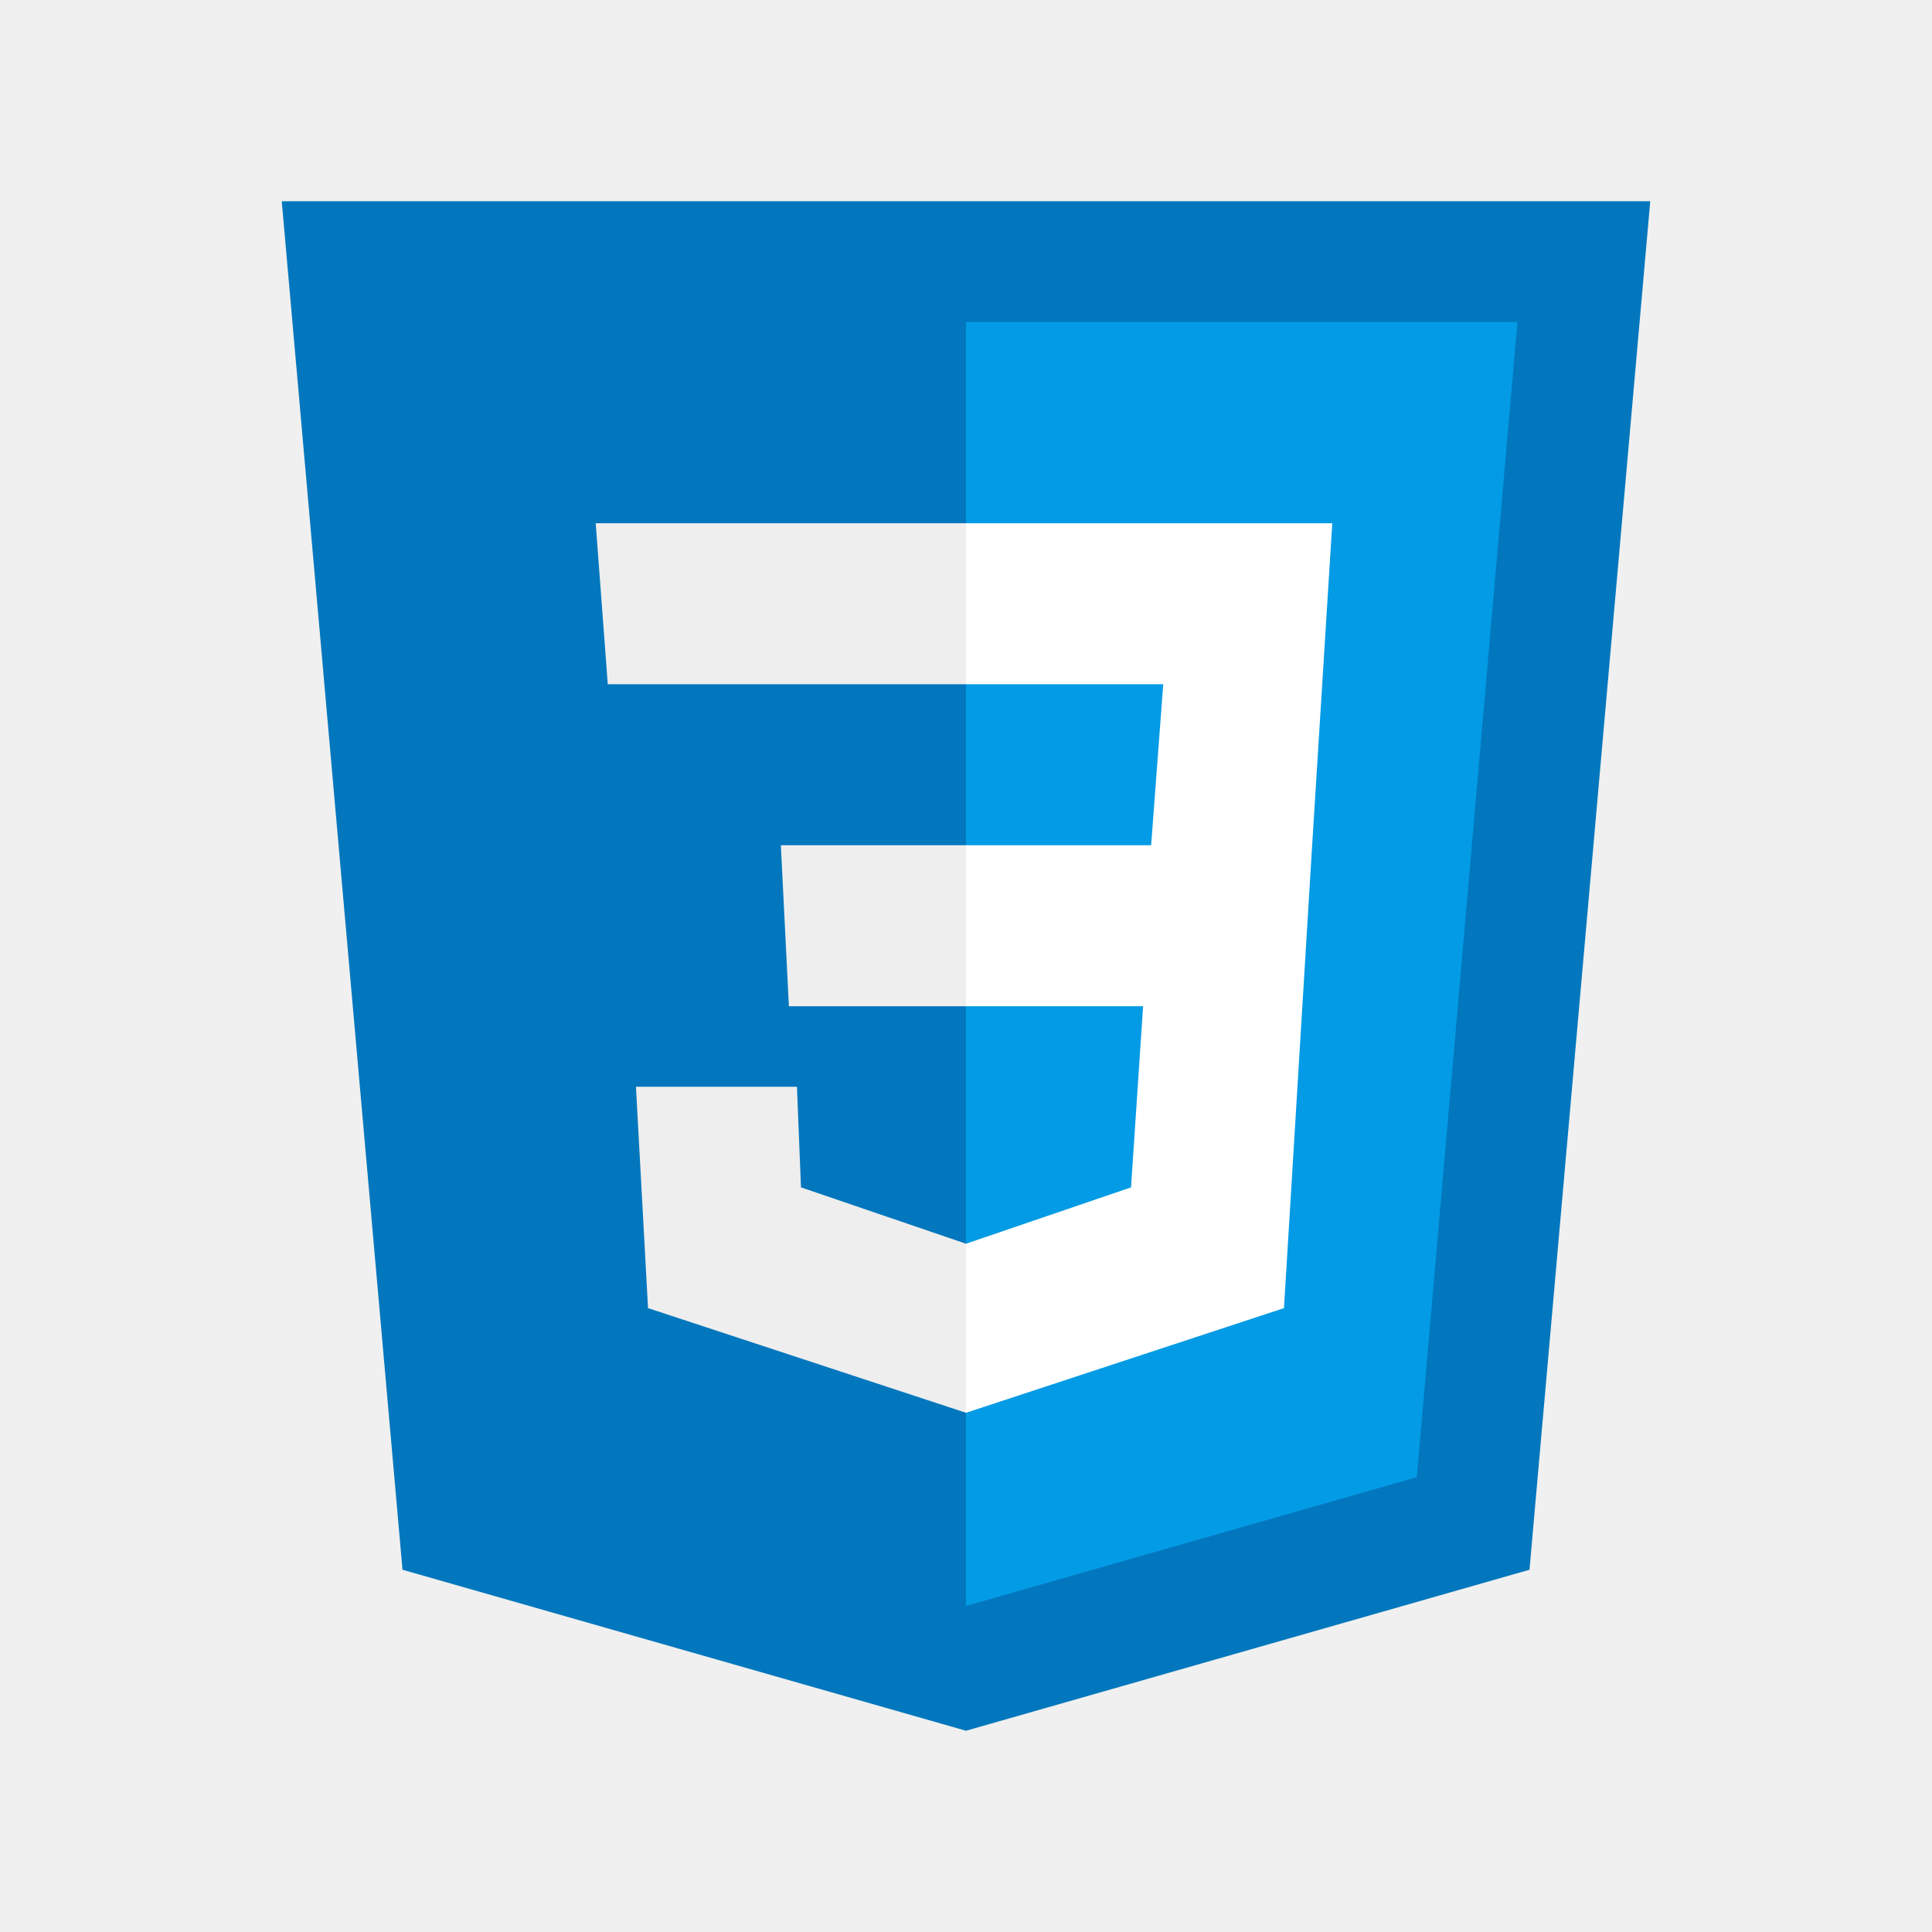
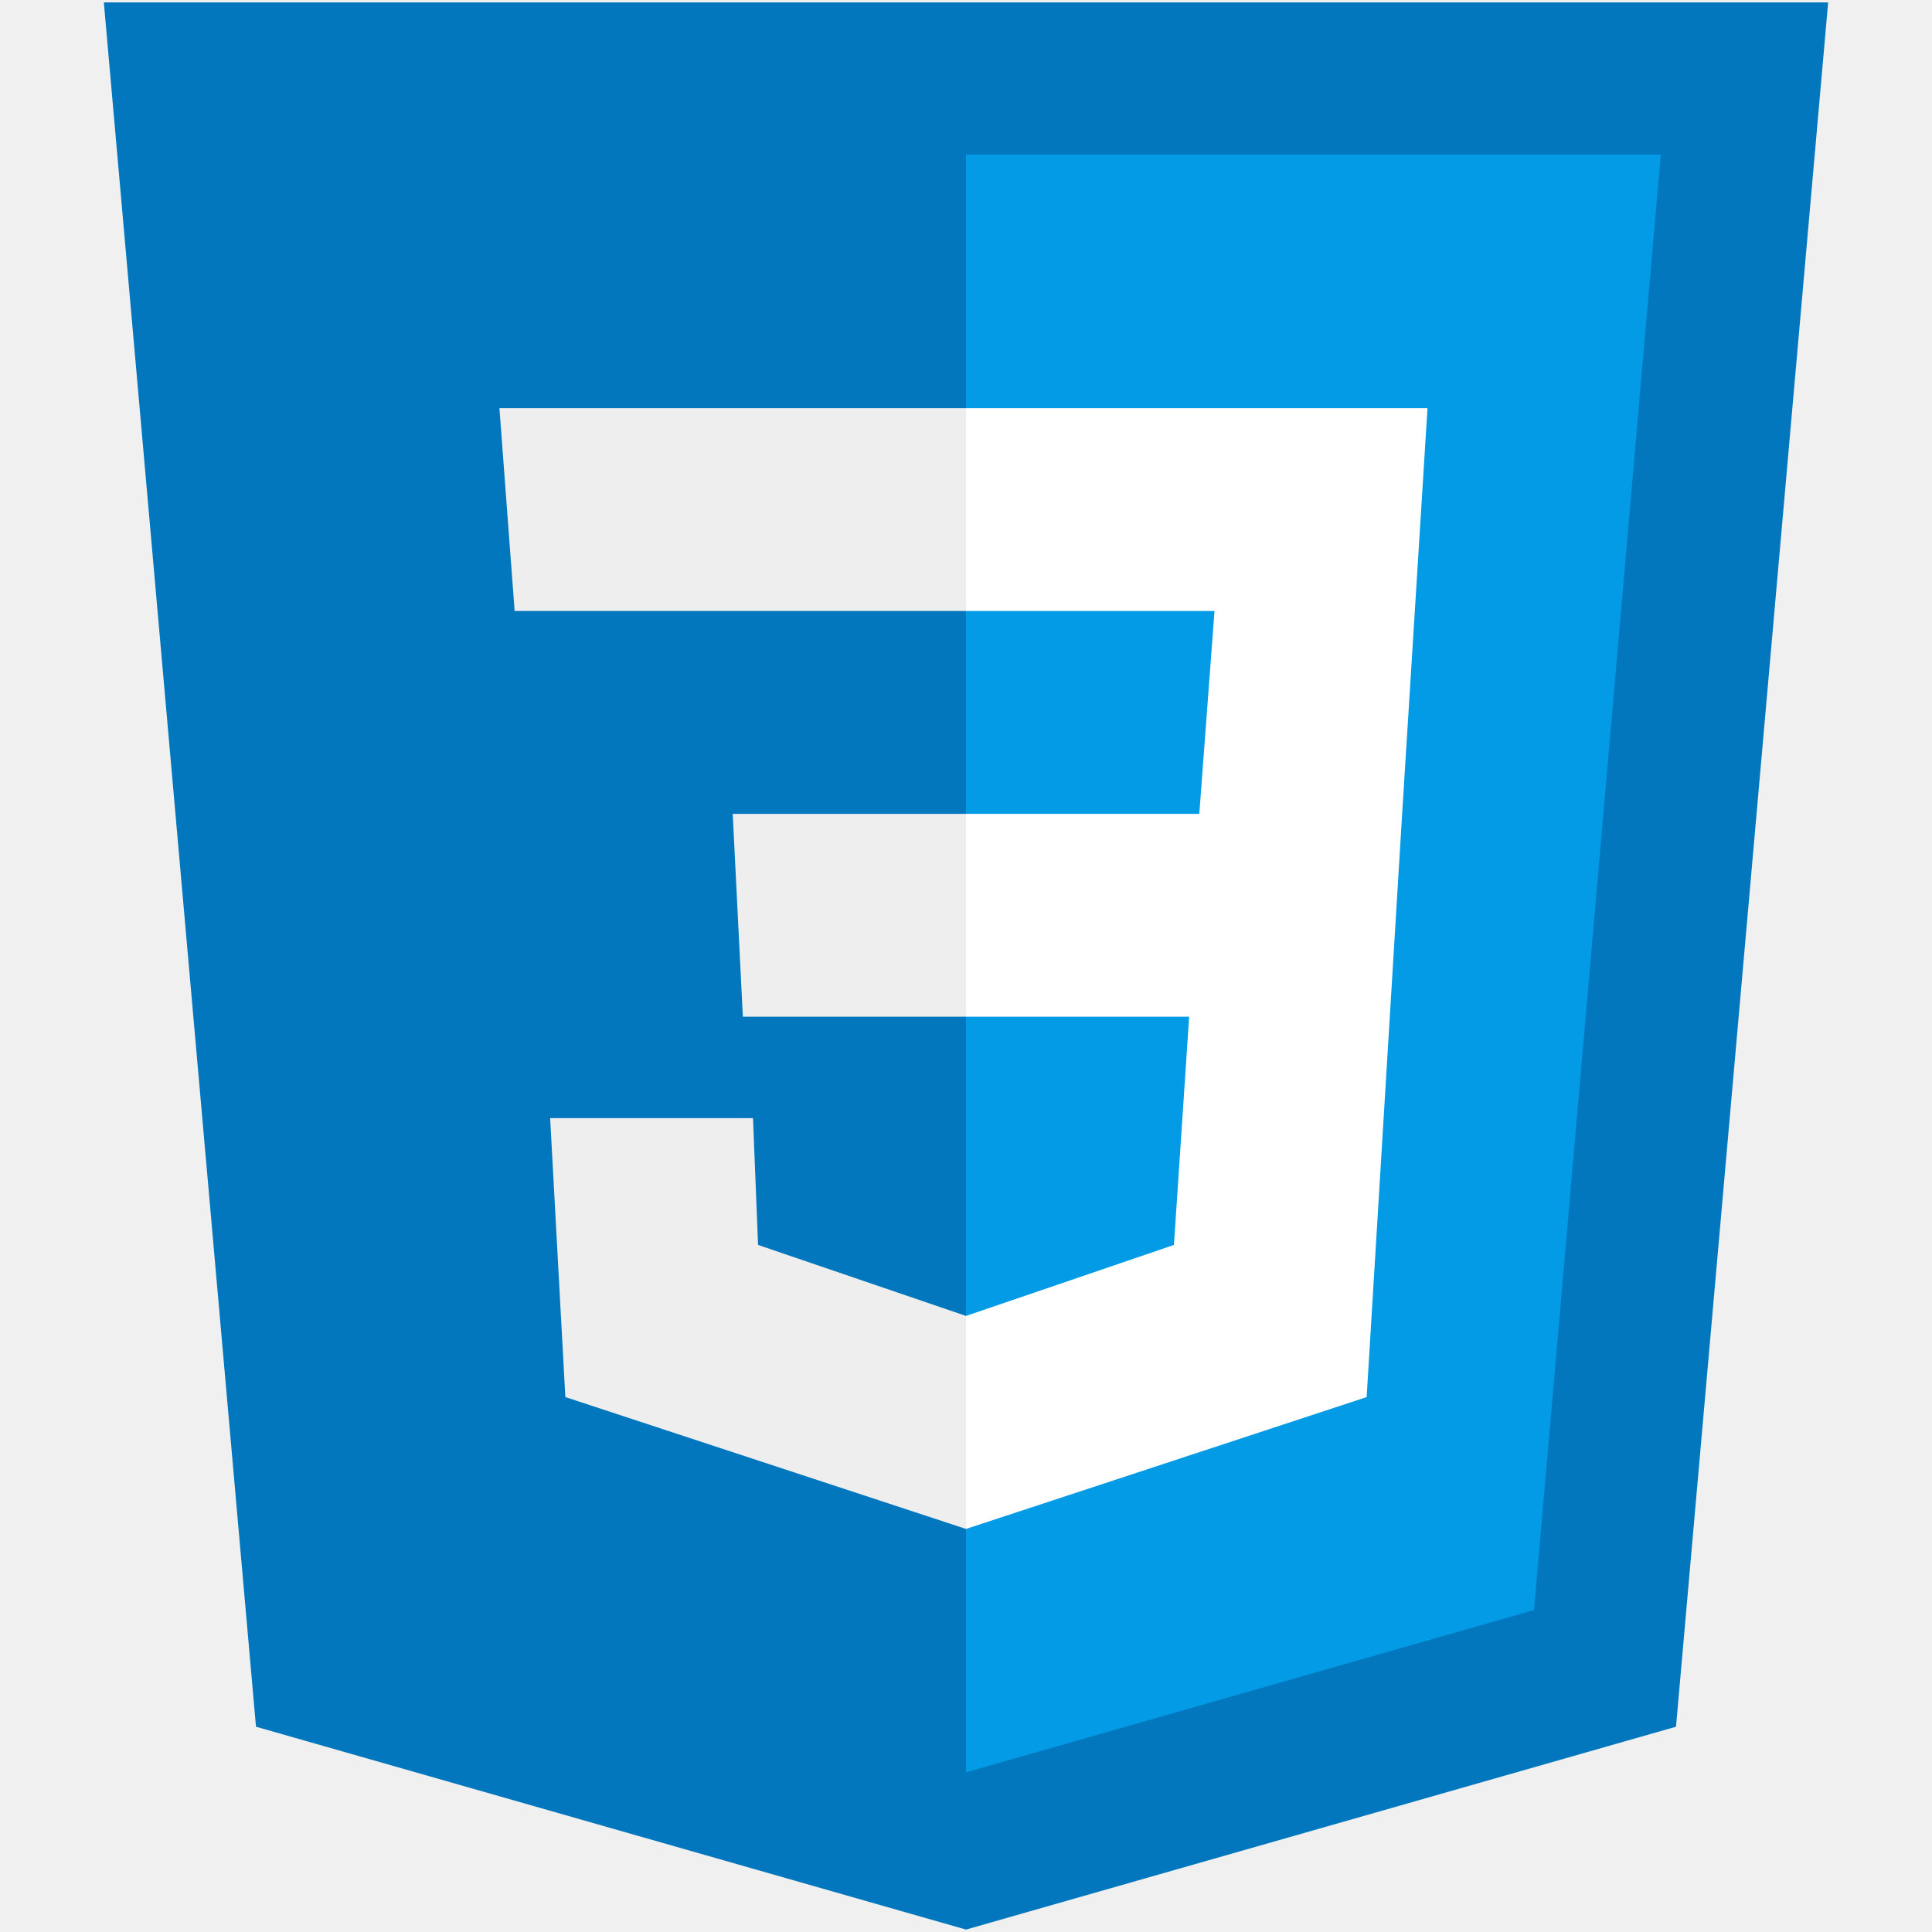
- <svg xmlns="http://www.w3.org/2000/svg" viewBox="0 0 48 48" width="48px" height="48px">
-   <path fill="#0277BD" d="M41,5H7l3,34l14,4l14-4L41,5L41,5z" />
-   <path fill="#039BE5" d="M24 8L24 39.9 35.2 36.7 37.7 8z" />
-   <path fill="#FFF" d="M33.1 13L24 13 24 17 28.9 17 28.6 21 24 21 24 25 28.4 25 28.1 29.5 24 30.9 24 35.1 31.9 32.5 32.6 21 32.6 21z" />
-   <path fill="#EEE" d="M24,13v4h-8.9l-0.3-4H24z M19.4,21l0.2,4H24v-4H19.4z M19.8,27h-4l0.3,5.5l7.9,2.6v-4.2l-4.1-1.4L19.8,27z" />
+ <svg xmlns="http://www.w3.org/2000/svg" viewBox="0,0,256,256" width="48px" height="48px" fill-rule="nonzero">
+   <g transform="translate(-33.28,-33.28) scale(1.26,1.26)">
+     <g fill="none" fill-rule="nonzero" stroke="none" stroke-width="1" stroke-linecap="butt" stroke-linejoin="miter" stroke-miterlimit="10" stroke-dasharray="" stroke-dashoffset="0" font-family="none" font-weight="none" font-size="none" text-anchor="none" style="mix-blend-mode: normal">
+       <g transform="scale(5.33333,5.33333)">
+         <path d="M41,5h-34l3,34l14,4l14,-4l3,-34z" fill="#0277bd" />
+         <path d="M24,8v31.9l11.2,-3.2l2.5,-28.7z" fill="#039be5" />
+         <path d="M33.1,13h-9.1v4h4.9l-0.3,4h-4.6v4h4.4l-0.3,4.5l-4.1,1.4v4.2l7.9,-2.6l0.7,-11.5v0z" fill="#ffffff" />
+         <path d="M24,13v4h-8.9l-0.3,-4zM19.4,21l0.2,4h4.4v-4zM19.8,27h-4l0.3,5.5l7.9,2.6v-4.2l-4.1,-1.4z" fill="#eeeeee" />
+       </g>
+     </g>
+   </g>
</svg>
